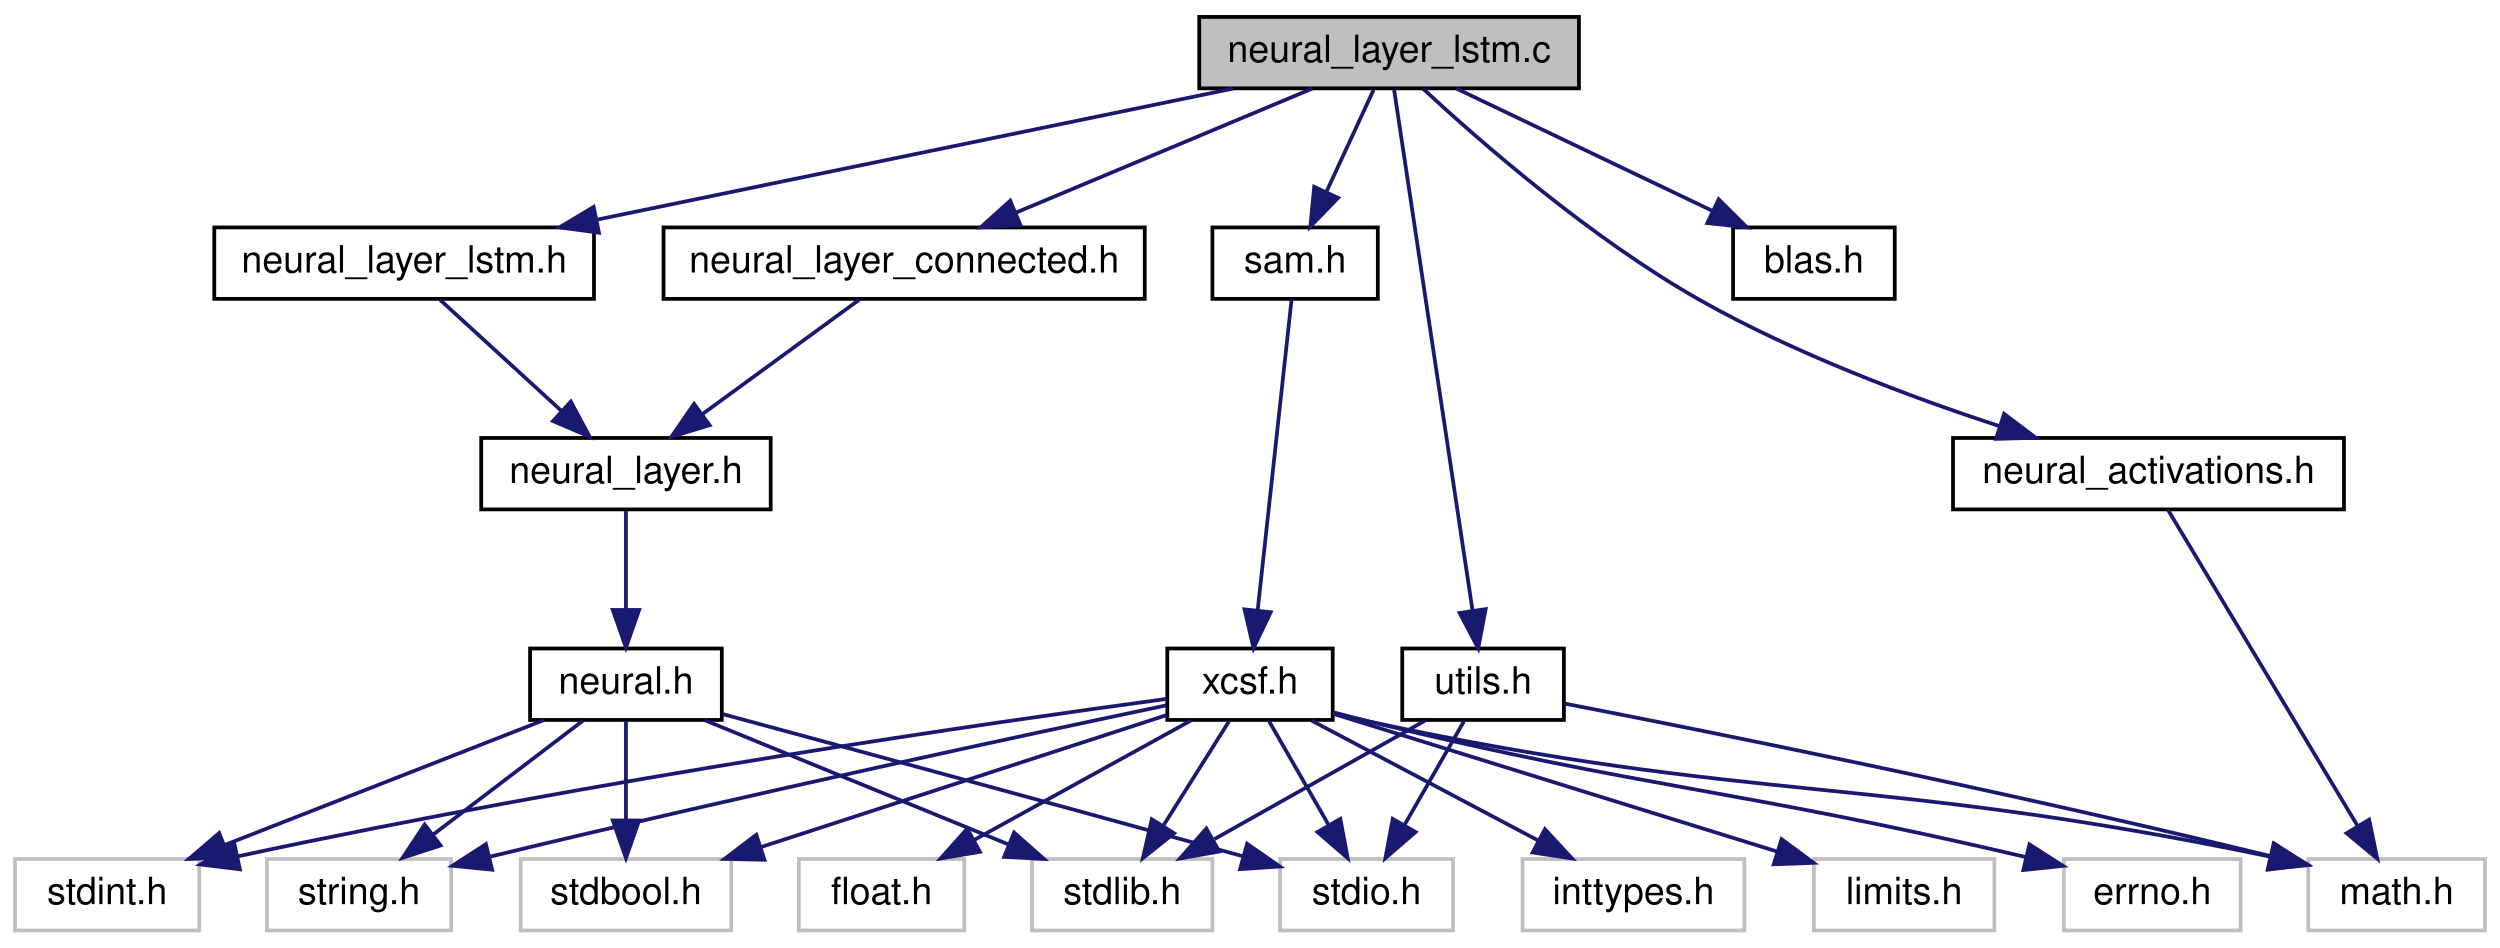
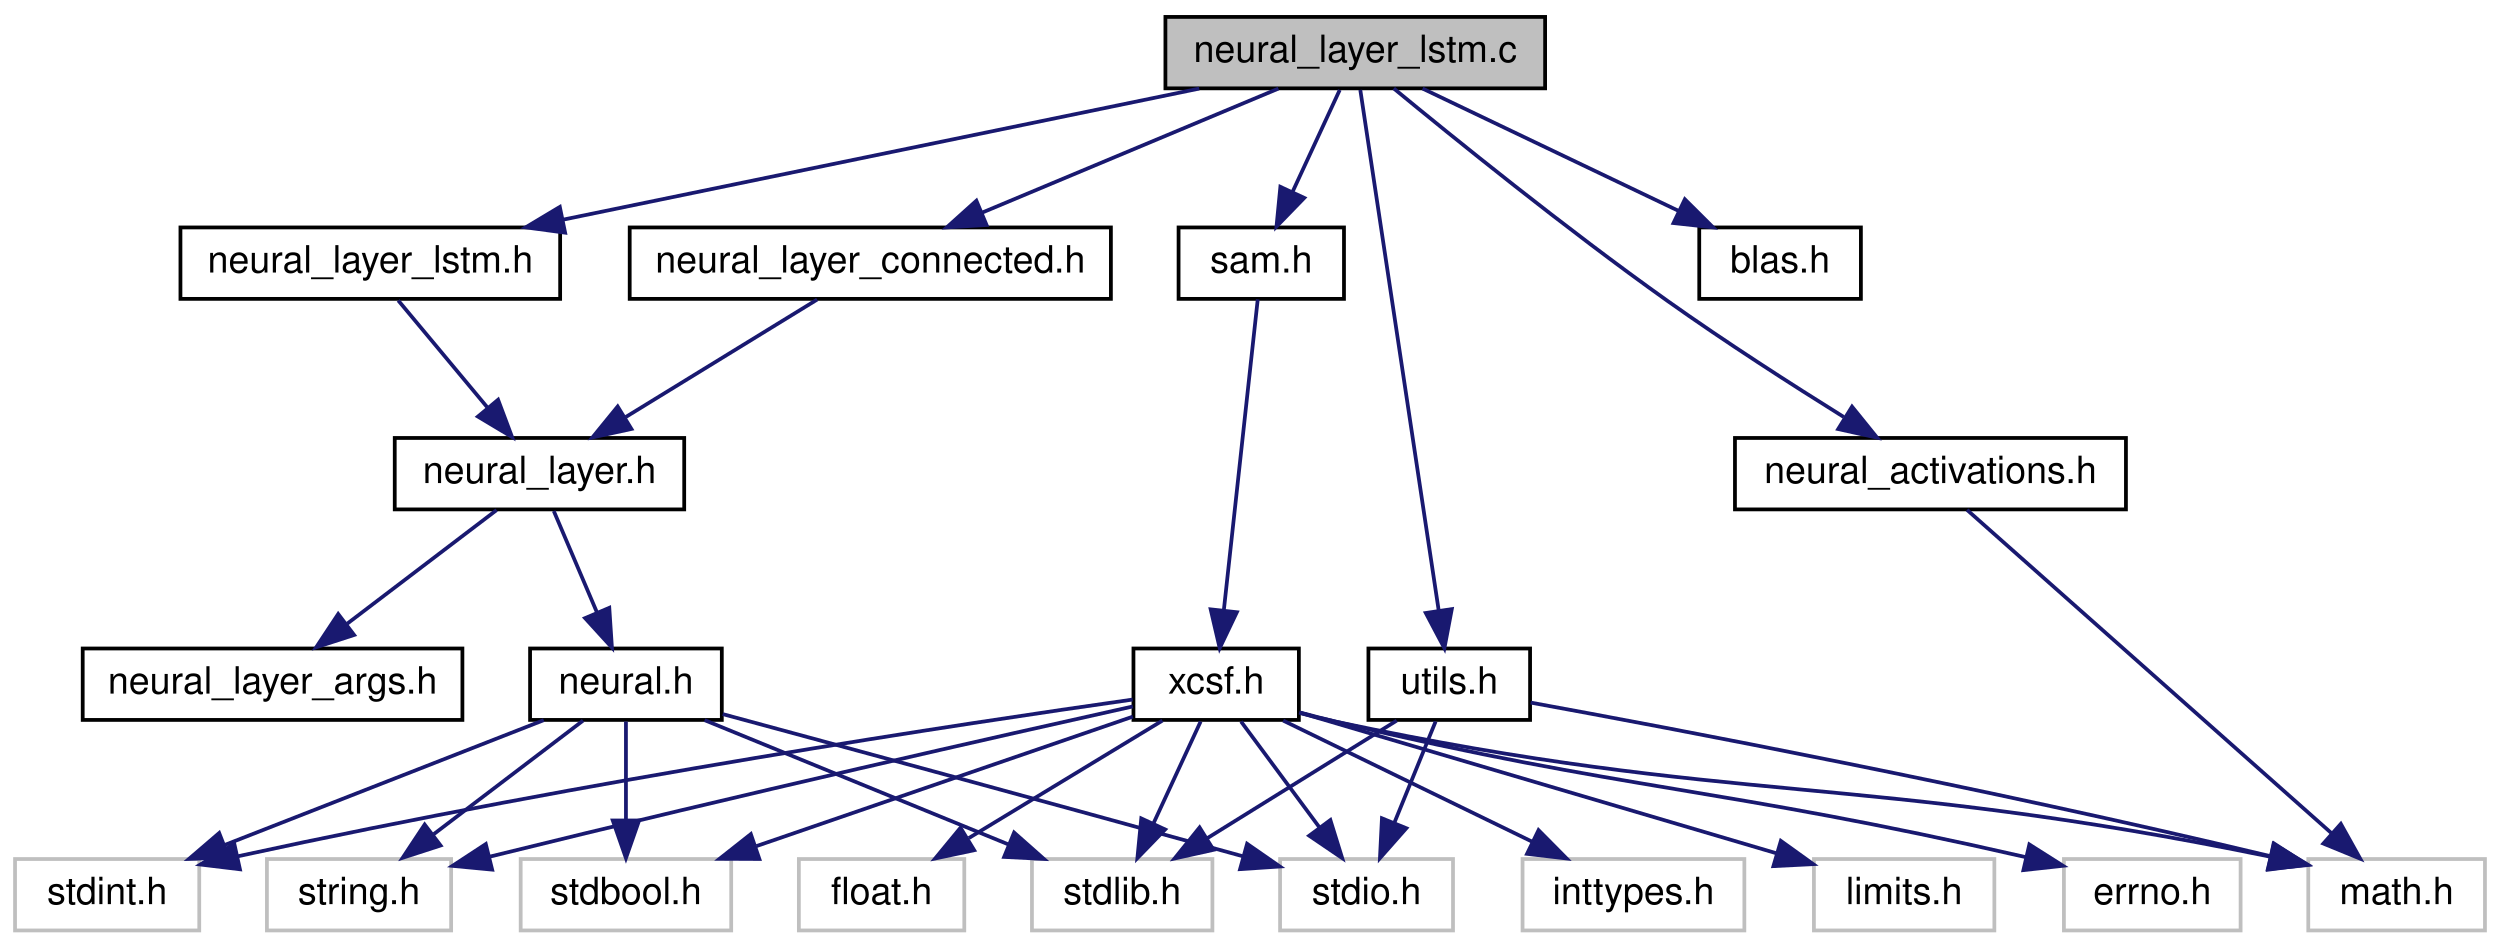
<svg xmlns="http://www.w3.org/2000/svg" xmlns:xlink="http://www.w3.org/1999/xlink" width="665pt" height="252pt" viewBox="0.00 0.00 665.00 252.00">
  <g id="graph0" class="graph" transform="scale(1 1) rotate(0) translate(4 248)">
    <g id="node1" class="node">
      <g id="a_node1">
        <a xlink:title="An implementation of a long short-term memory layer.">
-           <polygon fill="#bfbfbf" stroke="black" points="315,-224.5 315,-243.5 416,-243.5 416,-224.5 315,-224.5" />
-           <text text-anchor="middle" x="365.5" y="-231.5" font-family="Helvetica,sans-Serif" font-size="10.00">neural_layer_lstm.c</text>
+           <polygon fill="#bfbfbf" stroke="black" points="306,-224.5 306,-243.5 407,-243.5 407,-224.5 306,-224.5" />
+           <text text-anchor="middle" x="356.5" y="-231.5" font-family="Helvetica,sans-Serif" font-size="10.00">neural_layer_lstm.c</text>
        </a>
      </g>
    </g>
    <g id="node2" class="node">
      <g id="a_node2">
        <a xlink:href="neural__layer__lstm_8h.html" target="_top" xlink:title="An implementation of a long short-term memory layer.">
-           <polygon fill="none" stroke="black" points="53,-168.5 53,-187.5 154,-187.5 154,-168.5 53,-168.5" />
-           <text text-anchor="middle" x="103.5" y="-175.5" font-family="Helvetica,sans-Serif" font-size="10.00">neural_layer_lstm.h</text>
+           <polygon fill="none" stroke="black" points="44,-168.5 44,-187.5 145,-187.5 145,-168.5 44,-168.5" />
+           <text text-anchor="middle" x="94.5" y="-175.5" font-family="Helvetica,sans-Serif" font-size="10.00">neural_layer_lstm.h</text>
        </a>
      </g>
    </g>
    <g id="edge1" class="edge">
-       <path fill="none" stroke="midnightblue" d="M323.99,-224.44C278.09,-214.98 204.12,-199.74 154.67,-189.55" />
-       <polygon fill="midnightblue" stroke="midnightblue" points="155.32,-186.11 144.82,-187.52 153.91,-192.96 155.32,-186.11" />
-     </g>
-     <g id="node10" class="node">
-       <g id="a_node10">
-         <a xlink:href="blas_8h.html" target="_top" xlink:title="Basic linear algebra functions.">
-           <polygon fill="none" stroke="black" points="457,-168.5 457,-187.5 500,-187.5 500,-168.5 457,-168.5" />
-           <text text-anchor="middle" x="478.5" y="-175.5" font-family="Helvetica,sans-Serif" font-size="10.00">blas.h</text>
-         </a>
-       </g>
-     </g>
-     <g id="edge9" class="edge">
-       <path fill="none" stroke="midnightblue" d="M383.41,-224.44C401.75,-215.68 430.51,-201.94 451.59,-191.86" />
-       <polygon fill="midnightblue" stroke="midnightblue" points="453.17,-194.99 460.68,-187.52 450.15,-188.67 453.17,-194.99" />
+       <path fill="none" stroke="midnightblue" d="M314.99,-224.44C269.09,-214.98 195.12,-199.74 145.67,-189.55" />
+       <polygon fill="midnightblue" stroke="midnightblue" points="146.32,-186.11 135.82,-187.52 144.91,-192.96 146.32,-186.11" />
    </g>
    <g id="node11" class="node">
      <g id="a_node11">
+         <a xlink:href="blas_8h.html" target="_top" xlink:title="Basic linear algebra functions.">
+           <polygon fill="none" stroke="black" points="448,-168.5 448,-187.5 491,-187.5 491,-168.5 448,-168.5" />
+           <text text-anchor="middle" x="469.5" y="-175.5" font-family="Helvetica,sans-Serif" font-size="10.00">blas.h</text>
+         </a>
+       </g>
+     </g>
+     <g id="edge10" class="edge">
+       <path fill="none" stroke="midnightblue" d="M374.41,-224.44C392.75,-215.68 421.51,-201.94 442.59,-191.86" />
+       <polygon fill="midnightblue" stroke="midnightblue" points="444.17,-194.99 451.68,-187.52 441.15,-188.67 444.17,-194.99" />
+     </g>
+     <g id="node12" class="node">
+       <g id="a_node12">
        <a xlink:href="neural__activations_8h.html" target="_top" xlink:title="Neural network activation functions.">
-           <polygon fill="none" stroke="black" points="515.5,-112.5 515.5,-131.5 619.5,-131.5 619.5,-112.5 515.5,-112.5" />
-           <text text-anchor="middle" x="567.5" y="-119.5" font-family="Helvetica,sans-Serif" font-size="10.00">neural_activations.h</text>
-         </a>
-       </g>
-     </g>
-     <g id="edge10" class="edge">
-       <path fill="none" stroke="midnightblue" d="M374.54,-224.39C389.12,-210.88 419.16,-184.53 448.5,-168 473.59,-153.87 503.99,-142.46 527.78,-134.66" />
-       <polygon fill="midnightblue" stroke="midnightblue" points="529.08,-137.92 537.54,-131.55 526.95,-131.26 529.08,-137.92" />
-     </g>
-     <g id="node13" class="node">
-       <g id="a_node13">
-         <a xlink:href="neural__layer__connected_8h.html" target="_top" xlink:title="An implementation of a fully-connected layer of perceptrons.">
-           <polygon fill="none" stroke="black" points="172.5,-168.5 172.5,-187.5 300.5,-187.5 300.5,-168.5 172.5,-168.5" />
-           <text text-anchor="middle" x="236.5" y="-175.5" font-family="Helvetica,sans-Serif" font-size="10.00">neural_layer_connected.h</text>
-         </a>
-       </g>
-     </g>
-     <g id="edge12" class="edge">
-       <path fill="none" stroke="midnightblue" d="M345.06,-224.44C323.83,-215.56 290.4,-201.56 266.25,-191.45" />
-       <polygon fill="midnightblue" stroke="midnightblue" points="267.42,-188.15 256.84,-187.52 264.72,-194.61 267.42,-188.15" />
+           <polygon fill="none" stroke="black" points="457.5,-112.5 457.5,-131.5 561.5,-131.5 561.5,-112.5 457.5,-112.5" />
+           <text text-anchor="middle" x="509.5" y="-119.5" font-family="Helvetica,sans-Serif" font-size="10.00">neural_activations.h</text>
+         </a>
+       </g>
+     </g>
+     <g id="edge11" class="edge">
+       <path fill="none" stroke="midnightblue" d="M366.74,-224.47C382.19,-211.74 412.5,-187.19 439.5,-168 454.81,-157.12 472.62,-145.69 486.45,-137.07" />
+       <polygon fill="midnightblue" stroke="midnightblue" points="488.64,-139.83 495.3,-131.59 484.95,-133.87 488.64,-139.83" />
    </g>
    <g id="node14" class="node">
      <g id="a_node14">
+         <a xlink:href="neural__layer__connected_8h.html" target="_top" xlink:title="An implementation of a fully-connected layer of perceptrons.">
+           <polygon fill="none" stroke="black" points="163.5,-168.5 163.5,-187.5 291.5,-187.5 291.5,-168.5 163.5,-168.5" />
+           <text text-anchor="middle" x="227.5" y="-175.5" font-family="Helvetica,sans-Serif" font-size="10.00">neural_layer_connected.h</text>
+         </a>
+       </g>
+     </g>
+     <g id="edge13" class="edge">
+       <path fill="none" stroke="midnightblue" d="M336.06,-224.44C314.83,-215.56 281.4,-201.56 257.25,-191.45" />
+       <polygon fill="midnightblue" stroke="midnightblue" points="258.42,-188.15 247.84,-187.52 255.72,-194.61 258.42,-188.15" />
+     </g>
+     <g id="node15" class="node">
+       <g id="a_node15">
        <a xlink:href="sam_8h.html" target="_top" xlink:title="Self-adaptive mutation functions.">
-           <polygon fill="none" stroke="black" points="318.5,-168.5 318.5,-187.5 362.5,-187.5 362.5,-168.5 318.5,-168.5" />
-           <text text-anchor="middle" x="340.5" y="-175.5" font-family="Helvetica,sans-Serif" font-size="10.00">sam.h</text>
-         </a>
-       </g>
-     </g>
-     <g id="edge14" class="edge">
-       <path fill="none" stroke="midnightblue" d="M361.37,-224.08C357.99,-216.77 353.08,-206.18 348.88,-197.1" />
-       <polygon fill="midnightblue" stroke="midnightblue" points="351.93,-195.36 344.55,-187.75 345.58,-198.3 351.93,-195.36" />
-     </g>
-     <g id="node20" class="node">
-       <g id="a_node20">
+           <polygon fill="none" stroke="black" points="309.5,-168.5 309.5,-187.5 353.5,-187.5 353.5,-168.5 309.5,-168.5" />
+           <text text-anchor="middle" x="331.5" y="-175.5" font-family="Helvetica,sans-Serif" font-size="10.00">sam.h</text>
+         </a>
+       </g>
+     </g>
+     <g id="edge15" class="edge">
+       <path fill="none" stroke="midnightblue" d="M352.37,-224.08C348.99,-216.77 344.08,-206.18 339.88,-197.1" />
+       <polygon fill="midnightblue" stroke="midnightblue" points="342.93,-195.36 335.55,-187.75 336.58,-198.3 342.93,-195.36" />
+     </g>
+     <g id="node21" class="node">
+       <g id="a_node21">
        <a xlink:href="utils_8h.html" target="_top" xlink:title="Utility functions for random number handling, etc.">
-           <polygon fill="none" stroke="black" points="369,-56.5 369,-75.5 412,-75.5 412,-56.5 369,-56.5" />
-           <text text-anchor="middle" x="390.5" y="-63.5" font-family="Helvetica,sans-Serif" font-size="10.00">utils.h</text>
-         </a>
-       </g>
-     </g>
-     <g id="edge26" class="edge">
-       <path fill="none" stroke="midnightblue" d="M366.84,-224.08C370.78,-197.95 382.34,-121.21 387.7,-85.58" />
-       <polygon fill="midnightblue" stroke="midnightblue" points="391.18,-85.98 389.21,-75.57 384.26,-84.94 391.18,-85.98" />
+           <polygon fill="none" stroke="black" points="360,-56.5 360,-75.5 403,-75.5 403,-56.5 360,-56.5" />
+           <text text-anchor="middle" x="381.5" y="-63.5" font-family="Helvetica,sans-Serif" font-size="10.00">utils.h</text>
+         </a>
+       </g>
+     </g>
+     <g id="edge27" class="edge">
+       <path fill="none" stroke="midnightblue" d="M357.84,-224.08C361.78,-197.95 373.34,-121.21 378.7,-85.58" />
+       <polygon fill="midnightblue" stroke="midnightblue" points="382.18,-85.98 380.21,-75.57 375.26,-84.94 382.18,-85.98" />
    </g>
    <g id="node3" class="node">
      <g id="a_node3">
        <a xlink:href="neural__layer_8h.html" target="_top" xlink:title="Interface for neural network layers.">
-           <polygon fill="none" stroke="black" points="124,-112.5 124,-131.5 201,-131.5 201,-112.5 124,-112.5" />
-           <text text-anchor="middle" x="162.5" y="-119.5" font-family="Helvetica,sans-Serif" font-size="10.00">neural_layer.h</text>
+           <polygon fill="none" stroke="black" points="101,-112.5 101,-131.5 178,-131.5 178,-112.5 101,-112.5" />
+           <text text-anchor="middle" x="139.5" y="-119.5" font-family="Helvetica,sans-Serif" font-size="10.00">neural_layer.h</text>
        </a>
      </g>
    </g>
    <g id="edge2" class="edge">
-       <path fill="none" stroke="midnightblue" d="M112.98,-168.32C121.7,-160.34 134.84,-148.31 145.4,-138.65" />
-       <polygon fill="midnightblue" stroke="midnightblue" points="147.83,-141.17 152.85,-131.83 143.11,-136 147.83,-141.17" />
+       <path fill="none" stroke="midnightblue" d="M101.93,-168.08C108.35,-160.38 117.81,-149.03 125.62,-139.65" />
+       <polygon fill="midnightblue" stroke="midnightblue" points="128.49,-141.67 132.21,-131.75 123.12,-137.19 128.49,-141.67" />
    </g>
    <g id="node4" class="node">
      <g id="a_node4">
        <a xlink:href="neural_8h.html" target="_top" xlink:title="An implementation of a multi-layer perceptron neural network.">
          <polygon fill="none" stroke="black" points="137,-56.5 137,-75.5 188,-75.5 188,-56.5 137,-56.5" />
          <text text-anchor="middle" x="162.5" y="-63.5" font-family="Helvetica,sans-Serif" font-size="10.00">neural.h</text>
        </a>
      </g>
    </g>
    <g id="edge3" class="edge">
-       <path fill="none" stroke="midnightblue" d="M162.5,-112.08C162.5,-105.01 162.5,-94.86 162.5,-85.99" />
-       <polygon fill="midnightblue" stroke="midnightblue" points="166,-85.75 162.5,-75.75 159,-85.75 166,-85.75" />
+       <path fill="none" stroke="midnightblue" d="M143.3,-112.08C146.41,-104.77 150.92,-94.18 154.79,-85.1" />
+       <polygon fill="midnightblue" stroke="midnightblue" points="158.07,-86.32 158.77,-75.75 151.63,-83.58 158.07,-86.32" />
+     </g>
+     <g id="node10" class="node">
+       <g id="a_node10">
+         <a xlink:href="neural__layer__args_8h.html" target="_top" xlink:title="Functions operating on neural network arguments/constants.">
+           <polygon fill="none" stroke="black" points="18,-56.5 18,-75.5 119,-75.5 119,-56.5 18,-56.5" />
+           <text text-anchor="middle" x="68.5" y="-63.5" font-family="Helvetica,sans-Serif" font-size="10.00">neural_layer_args.h</text>
+         </a>
+       </g>
+     </g>
+     <g id="edge9" class="edge">
+       <path fill="none" stroke="midnightblue" d="M128.09,-112.32C117.39,-104.18 101.16,-91.84 88.34,-82.09" />
+       <polygon fill="midnightblue" stroke="midnightblue" points="90.19,-79.1 80.11,-75.83 85.96,-84.67 90.19,-79.1" />
    </g>
    <g id="node5" class="node">
      <g id="a_node5">
        <a xlink:title=" ">
          <polygon fill="none" stroke="#bfbfbf" points="134.5,-0.5 134.5,-19.5 190.5,-19.5 190.5,-0.5 134.5,-0.5" />
          <text text-anchor="middle" x="162.5" y="-7.5" font-family="Helvetica,sans-Serif" font-size="10.00">stdbool.h</text>
        </a>
      </g>
    </g>
    <g id="edge4" class="edge">
      <path fill="none" stroke="midnightblue" d="M162.5,-56.08C162.5,-49.01 162.5,-38.86 162.5,-29.99" />
      <polygon fill="midnightblue" stroke="midnightblue" points="166,-29.75 162.5,-19.75 159,-29.75 166,-29.75" />
    </g>
    <g id="node6" class="node">
      <g id="a_node6">
        <a xlink:title=" ">
          <polygon fill="none" stroke="#bfbfbf" points="0,-0.5 0,-19.5 49,-19.5 49,-0.5 0,-0.5" />
          <text text-anchor="middle" x="24.5" y="-7.5" font-family="Helvetica,sans-Serif" font-size="10.00">stdint.h</text>
        </a>
      </g>
    </g>
    <g id="edge5" class="edge">
      <path fill="none" stroke="midnightblue" d="M140.63,-56.44C117.72,-47.48 81.52,-33.31 55.63,-23.18" />
      <polygon fill="midnightblue" stroke="midnightblue" points="56.85,-19.9 46.26,-19.52 54.3,-26.42 56.85,-19.9" />
    </g>
    <g id="node7" class="node">
      <g id="a_node7">
        <a xlink:title=" ">
          <polygon fill="none" stroke="#bfbfbf" points="336.5,-0.5 336.5,-19.5 382.5,-19.5 382.5,-0.5 336.5,-0.5" />
          <text text-anchor="middle" x="359.5" y="-7.5" font-family="Helvetica,sans-Serif" font-size="10.00">stdio.h</text>
        </a>
      </g>
    </g>
    <g id="edge6" class="edge">
      <path fill="none" stroke="midnightblue" d="M188.24,-58.05C218.88,-49.76 271.84,-35.38 326.56,-20.24" />
      <polygon fill="midnightblue" stroke="midnightblue" points="327.73,-23.55 336.43,-17.51 325.86,-16.81 327.73,-23.55" />
    </g>
    <g id="node8" class="node">
      <g id="a_node8">
        <a xlink:title=" ">
          <polygon fill="none" stroke="#bfbfbf" points="270.5,-0.5 270.5,-19.5 318.5,-19.5 318.5,-0.5 270.5,-0.5" />
          <text text-anchor="middle" x="294.5" y="-7.5" font-family="Helvetica,sans-Serif" font-size="10.00">stdlib.h</text>
        </a>
      </g>
    </g>
    <g id="edge7" class="edge">
      <path fill="none" stroke="midnightblue" d="M183.42,-56.44C205.24,-47.52 239.65,-33.44 264.39,-23.32" />
      <polygon fill="midnightblue" stroke="midnightblue" points="265.75,-26.54 273.68,-19.52 263.1,-20.06 265.75,-26.54" />
    </g>
    <g id="node9" class="node">
      <g id="a_node9">
        <a xlink:title=" ">
          <polygon fill="none" stroke="#bfbfbf" points="67,-0.5 67,-19.5 116,-19.5 116,-0.5 67,-0.5" />
          <text text-anchor="middle" x="91.5" y="-7.5" font-family="Helvetica,sans-Serif" font-size="10.00">string.h</text>
        </a>
      </g>
    </g>
    <g id="edge8" class="edge">
      <path fill="none" stroke="midnightblue" d="M151.09,-56.32C140.39,-48.18 124.16,-35.84 111.34,-26.09" />
      <polygon fill="midnightblue" stroke="midnightblue" points="113.19,-23.1 103.11,-19.83 108.96,-28.67 113.19,-23.1" />
    </g>
-     <g id="node12" class="node">
-       <g id="a_node12">
+     <g id="node13" class="node">
+       <g id="a_node13">
        <a xlink:title=" ">
          <polygon fill="none" stroke="#bfbfbf" points="610,-0.5 610,-19.5 657,-19.5 657,-0.5 610,-0.5" />
          <text text-anchor="middle" x="633.5" y="-7.5" font-family="Helvetica,sans-Serif" font-size="10.00">math.h</text>
        </a>
      </g>
    </g>
-     <g id="edge11" class="edge">
-       <path fill="none" stroke="midnightblue" d="M572.68,-112.37C583.52,-94.3 608.79,-52.18 623.12,-28.31" />
-       <polygon fill="midnightblue" stroke="midnightblue" points="626.2,-29.97 628.35,-19.59 620.2,-26.37 626.2,-29.97" />
-     </g>
-     <g id="edge13" class="edge">
-       <path fill="none" stroke="midnightblue" d="M224.61,-168.32C213.35,-160.11 196.21,-147.6 182.79,-137.81" />
-       <polygon fill="midnightblue" stroke="midnightblue" points="184.75,-134.9 174.61,-131.83 180.62,-140.56 184.75,-134.9" />
-     </g>
-     <g id="node15" class="node">
-       <g id="a_node15">
-         <a xlink:href="xcsf_8h.html" target="_top" xlink:title="XCSF data structures.">
-           <polygon fill="none" stroke="black" points="306.5,-56.5 306.5,-75.5 350.5,-75.5 350.5,-56.5 306.5,-56.5" />
-           <text text-anchor="middle" x="328.5" y="-63.5" font-family="Helvetica,sans-Serif" font-size="10.00">xcsf.h</text>
-         </a>
-       </g>
-     </g>
-     <g id="edge15" class="edge">
-       <path fill="none" stroke="midnightblue" d="M339.56,-168.37C337.62,-150.62 333.15,-109.67 330.53,-85.6" />
-       <polygon fill="midnightblue" stroke="midnightblue" points="334,-85.15 329.44,-75.59 327.04,-85.91 334,-85.15" />
-     </g>
-     <g id="edge21" class="edge">
-       <path fill="none" stroke="midnightblue" d="M306.46,-57.83C278.88,-48.86 231.3,-33.38 198.43,-22.69" />
-       <polygon fill="midnightblue" stroke="midnightblue" points="199.34,-19.3 188.74,-19.54 197.17,-25.96 199.34,-19.3" />
-     </g>
-     <g id="edge22" class="edge">
-       <path fill="none" stroke="midnightblue" d="M306.22,-62.08C261.27,-56.03 156.33,-41.07 59.27,-20.22" />
-       <polygon fill="midnightblue" stroke="midnightblue" points="59.81,-16.76 49.3,-18.05 58.33,-23.6 59.81,-16.76" />
-     </g>
-     <g id="edge23" class="edge">
-       <path fill="none" stroke="midnightblue" d="M333.62,-56.08C337.91,-48.61 344.16,-37.72 349.44,-28.52" />
-       <polygon fill="midnightblue" stroke="midnightblue" points="352.53,-30.17 354.48,-19.75 346.46,-26.68 352.53,-30.17" />
-     </g>
-     <g id="edge24" class="edge">
-       <path fill="none" stroke="midnightblue" d="M322.89,-56.08C318.13,-48.53 311.18,-37.49 305.35,-28.23" />
-       <polygon fill="midnightblue" stroke="midnightblue" points="308.3,-26.35 300.01,-19.75 302.38,-30.08 308.3,-26.35" />
-     </g>
-     <g id="edge25" class="edge">
-       <path fill="none" stroke="midnightblue" d="M306.2,-60.37C270.44,-52.87 197.83,-37.38 126.42,-20.15" />
-       <polygon fill="midnightblue" stroke="midnightblue" points="126.9,-16.66 116.35,-17.7 125.25,-23.46 126.9,-16.66" />
-     </g>
-     <g id="edge20" class="edge">
-       <path fill="none" stroke="midnightblue" d="M350.79,-58.34C354.03,-57.49 357.34,-56.68 360.5,-56 463.29,-33.96 493.83,-42.18 599.99,-20.1" />
-       <polygon fill="midnightblue" stroke="midnightblue" points="600.76,-23.52 609.82,-18.02 599.31,-16.67 600.76,-23.52" />
+     <g id="edge12" class="edge">
+       <path fill="none" stroke="midnightblue" d="M519.23,-112.37C540.15,-93.81 589.63,-49.91 616.1,-26.44" />
+       <polygon fill="midnightblue" stroke="midnightblue" points="618.66,-28.85 623.82,-19.59 614.01,-23.61 618.66,-28.85" />
+     </g>
+     <g id="edge14" class="edge">
+       <path fill="none" stroke="midnightblue" d="M213.36,-168.32C199.63,-159.9 178.56,-146.97 162.44,-137.07" />
+       <polygon fill="midnightblue" stroke="midnightblue" points="163.96,-133.9 153.6,-131.65 160.3,-139.87 163.96,-133.9" />
    </g>
    <g id="node16" class="node">
      <g id="a_node16">
+         <a xlink:href="xcsf_8h.html" target="_top" xlink:title="XCSF data structures.">
+           <polygon fill="none" stroke="black" points="297.5,-56.5 297.5,-75.5 341.5,-75.5 341.5,-56.5 297.5,-56.5" />
+           <text text-anchor="middle" x="319.5" y="-63.5" font-family="Helvetica,sans-Serif" font-size="10.00">xcsf.h</text>
+         </a>
+       </g>
+     </g>
+     <g id="edge16" class="edge">
+       <path fill="none" stroke="midnightblue" d="M330.56,-168.37C328.62,-150.62 324.15,-109.67 321.53,-85.6" />
+       <polygon fill="midnightblue" stroke="midnightblue" points="325,-85.15 320.44,-75.59 318.04,-85.91 325,-85.15" />
+     </g>
+     <g id="edge22" class="edge">
+       <path fill="none" stroke="midnightblue" d="M297.34,-57.38C271.29,-48.42 227.75,-33.44 197.21,-22.94" />
+       <polygon fill="midnightblue" stroke="midnightblue" points="197.99,-19.51 187.4,-19.56 195.72,-26.13 197.99,-19.51" />
+     </g>
+     <g id="edge23" class="edge">
+       <path fill="none" stroke="midnightblue" d="M297.28,-61.92C253.48,-55.69 152.79,-40.61 59.21,-20.22" />
+       <polygon fill="midnightblue" stroke="midnightblue" points="59.82,-16.77 49.3,-18.04 58.31,-23.61 59.82,-16.77" />
+     </g>
+     <g id="edge24" class="edge">
+       <path fill="none" stroke="midnightblue" d="M326.11,-56.08C331.76,-48.46 340.04,-37.26 346.95,-27.94" />
+       <polygon fill="midnightblue" stroke="midnightblue" points="349.88,-29.87 353.02,-19.75 344.25,-25.7 349.88,-29.87" />
+     </g>
+     <g id="edge25" class="edge">
+       <path fill="none" stroke="midnightblue" d="M315.37,-56.08C311.99,-48.77 307.08,-38.18 302.88,-29.1" />
+       <polygon fill="midnightblue" stroke="midnightblue" points="305.93,-27.36 298.55,-19.75 299.58,-30.3 305.93,-27.36" />
+     </g>
+     <g id="edge26" class="edge">
+       <path fill="none" stroke="midnightblue" d="M297.34,-60.09C262.94,-52.43 194.4,-36.95 126.39,-20.16" />
+       <polygon fill="midnightblue" stroke="midnightblue" points="126.91,-16.68 116.36,-17.68 125.22,-23.48 126.91,-16.68" />
+     </g>
+     <g id="edge21" class="edge">
+       <path fill="none" stroke="midnightblue" d="M341.79,-58.33C345.03,-57.48 348.34,-56.67 351.5,-56 458.21,-33.41 489.89,-42.68 599.99,-20.09" />
+       <polygon fill="midnightblue" stroke="midnightblue" points="600.75,-23.51 609.82,-18.03 599.32,-16.66 600.75,-23.51" />
+     </g>
+     <g id="node17" class="node">
+       <g id="a_node17">
        <a xlink:title=" ">
          <polygon fill="none" stroke="#bfbfbf" points="545,-0.5 545,-19.5 592,-19.5 592,-0.5 545,-0.5" />
          <text text-anchor="middle" x="568.5" y="-7.5" font-family="Helvetica,sans-Serif" font-size="10.00">errno.h</text>
        </a>
      </g>
    </g>
-     <g id="edge16" class="edge">
-       <path fill="none" stroke="midnightblue" d="M350.83,-58.5C354.06,-57.62 357.36,-56.76 360.5,-56 434.64,-37.97 456.57,-38.39 534.91,-20.01" />
-       <polygon fill="midnightblue" stroke="midnightblue" points="535.83,-23.39 544.75,-17.67 534.21,-16.58 535.83,-23.39" />
-     </g>
-     <g id="node17" class="node">
-       <g id="a_node17">
+     <g id="edge17" class="edge">
+       <path fill="none" stroke="midnightblue" d="M341.82,-58.47C345.06,-57.6 348.36,-56.75 351.5,-56 429.56,-37.42 452.66,-38.84 534.97,-19.97" />
+       <polygon fill="midnightblue" stroke="midnightblue" points="535.81,-23.37 544.76,-17.7 534.23,-16.55 535.81,-23.37" />
+     </g>
+     <g id="node18" class="node">
+       <g id="a_node18">
        <a xlink:title=" ">
          <polygon fill="none" stroke="#bfbfbf" points="208.5,-0.5 208.5,-19.5 252.5,-19.5 252.5,-0.5 208.5,-0.5" />
          <text text-anchor="middle" x="230.5" y="-7.5" font-family="Helvetica,sans-Serif" font-size="10.00">float.h</text>
        </a>
      </g>
    </g>
-     <g id="edge17" class="edge">
-       <path fill="none" stroke="midnightblue" d="M312.75,-56.32C297.18,-47.74 273.12,-34.49 255.04,-24.52" />
-       <polygon fill="midnightblue" stroke="midnightblue" points="256.65,-21.42 246.21,-19.65 253.28,-27.55 256.65,-21.42" />
-     </g>
-     <g id="node18" class="node">
-       <g id="a_node18">
+     <g id="edge18" class="edge">
+       <path fill="none" stroke="midnightblue" d="M305.2,-56.32C291.32,-47.9 270.01,-34.97 253.7,-25.07" />
+       <polygon fill="midnightblue" stroke="midnightblue" points="255.13,-21.85 244.76,-19.65 251.5,-27.83 255.13,-21.85" />
+     </g>
+     <g id="node19" class="node">
+       <g id="a_node19">
        <a xlink:title=" ">
          <polygon fill="none" stroke="#bfbfbf" points="401,-0.5 401,-19.5 460,-19.5 460,-0.5 401,-0.5" />
          <text text-anchor="middle" x="430.5" y="-7.5" font-family="Helvetica,sans-Serif" font-size="10.00">inttypes.h</text>
        </a>
      </g>
    </g>
-     <g id="edge18" class="edge">
-       <path fill="none" stroke="midnightblue" d="M344.89,-56.32C361.17,-47.7 386.37,-34.36 405.22,-24.39" />
-       <polygon fill="midnightblue" stroke="midnightblue" points="406.95,-27.43 414.15,-19.65 403.68,-21.24 406.95,-27.43" />
-     </g>
-     <g id="node19" class="node">
-       <g id="a_node19">
+     <g id="edge19" class="edge">
+       <path fill="none" stroke="midnightblue" d="M337.33,-56.32C355.22,-47.62 382.98,-34.12 403.55,-24.11" />
+       <polygon fill="midnightblue" stroke="midnightblue" points="405.25,-27.18 412.71,-19.65 402.19,-20.88 405.25,-27.18" />
+     </g>
+     <g id="node20" class="node">
+       <g id="a_node20">
        <a xlink:title=" ">
          <polygon fill="none" stroke="#bfbfbf" points="478.5,-0.5 478.5,-19.5 526.5,-19.5 526.5,-0.5 478.5,-0.5" />
          <text text-anchor="middle" x="502.5" y="-7.5" font-family="Helvetica,sans-Serif" font-size="10.00">limits.h</text>
        </a>
      </g>
    </g>
-     <g id="edge19" class="edge">
-       <path fill="none" stroke="midnightblue" d="M350.54,-58.16C380.33,-48.91 433.75,-32.34 468.66,-21.5" />
-       <polygon fill="midnightblue" stroke="midnightblue" points="469.9,-24.78 478.41,-18.48 467.82,-18.1 469.9,-24.78" />
+     <g id="edge20" class="edge">
+       <path fill="none" stroke="midnightblue" d="M341.57,-58.49C373.12,-49.18 431.36,-31.99 468.45,-21.05" />
+       <polygon fill="midnightblue" stroke="midnightblue" points="469.71,-24.32 478.31,-18.14 467.73,-17.61 469.71,-24.32" />
+     </g>
+     <g id="edge29" class="edge">
+       <path fill="none" stroke="midnightblue" d="M377.87,-56.08C374.89,-48.77 370.57,-38.18 366.88,-29.1" />
+       <polygon fill="midnightblue" stroke="midnightblue" points="370.08,-27.69 363.07,-19.75 363.6,-30.33 370.08,-27.69" />
+     </g>
+     <g id="edge30" class="edge">
+       <path fill="none" stroke="midnightblue" d="M367.52,-56.32C353.95,-47.9 333.12,-34.97 317.18,-25.07" />
+       <polygon fill="midnightblue" stroke="midnightblue" points="318.79,-21.95 308.44,-19.65 315.09,-27.9 318.79,-21.95" />
    </g>
    <g id="edge28" class="edge">
-       <path fill="none" stroke="midnightblue" d="M385.38,-56.08C381.09,-48.61 374.84,-37.72 369.56,-28.52" />
-       <polygon fill="midnightblue" stroke="midnightblue" points="372.54,-26.68 364.52,-19.75 366.47,-30.17 372.54,-26.68" />
-     </g>
-     <g id="edge29" class="edge">
-       <path fill="none" stroke="midnightblue" d="M375.08,-56.32C359.96,-47.82 336.68,-34.73 319.03,-24.8" />
-       <polygon fill="midnightblue" stroke="midnightblue" points="320.32,-21.51 309.89,-19.65 316.89,-27.61 320.32,-21.51" />
-     </g>
-     <g id="edge27" class="edge">
-       <path fill="none" stroke="midnightblue" d="M412.17,-60.85C448.87,-53.73 525.79,-38.37 599.83,-20.3" />
-       <polygon fill="midnightblue" stroke="midnightblue" points="600.91,-23.64 609.78,-17.85 599.23,-16.85 600.91,-23.64" />
+       <path fill="none" stroke="midnightblue" d="M403.16,-61.11C441.12,-54.17 522.3,-38.83 599.86,-20.27" />
+       <polygon fill="midnightblue" stroke="midnightblue" points="600.89,-23.63 609.78,-17.88 599.24,-16.82 600.89,-23.63" />
    </g>
  </g>
</svg>
